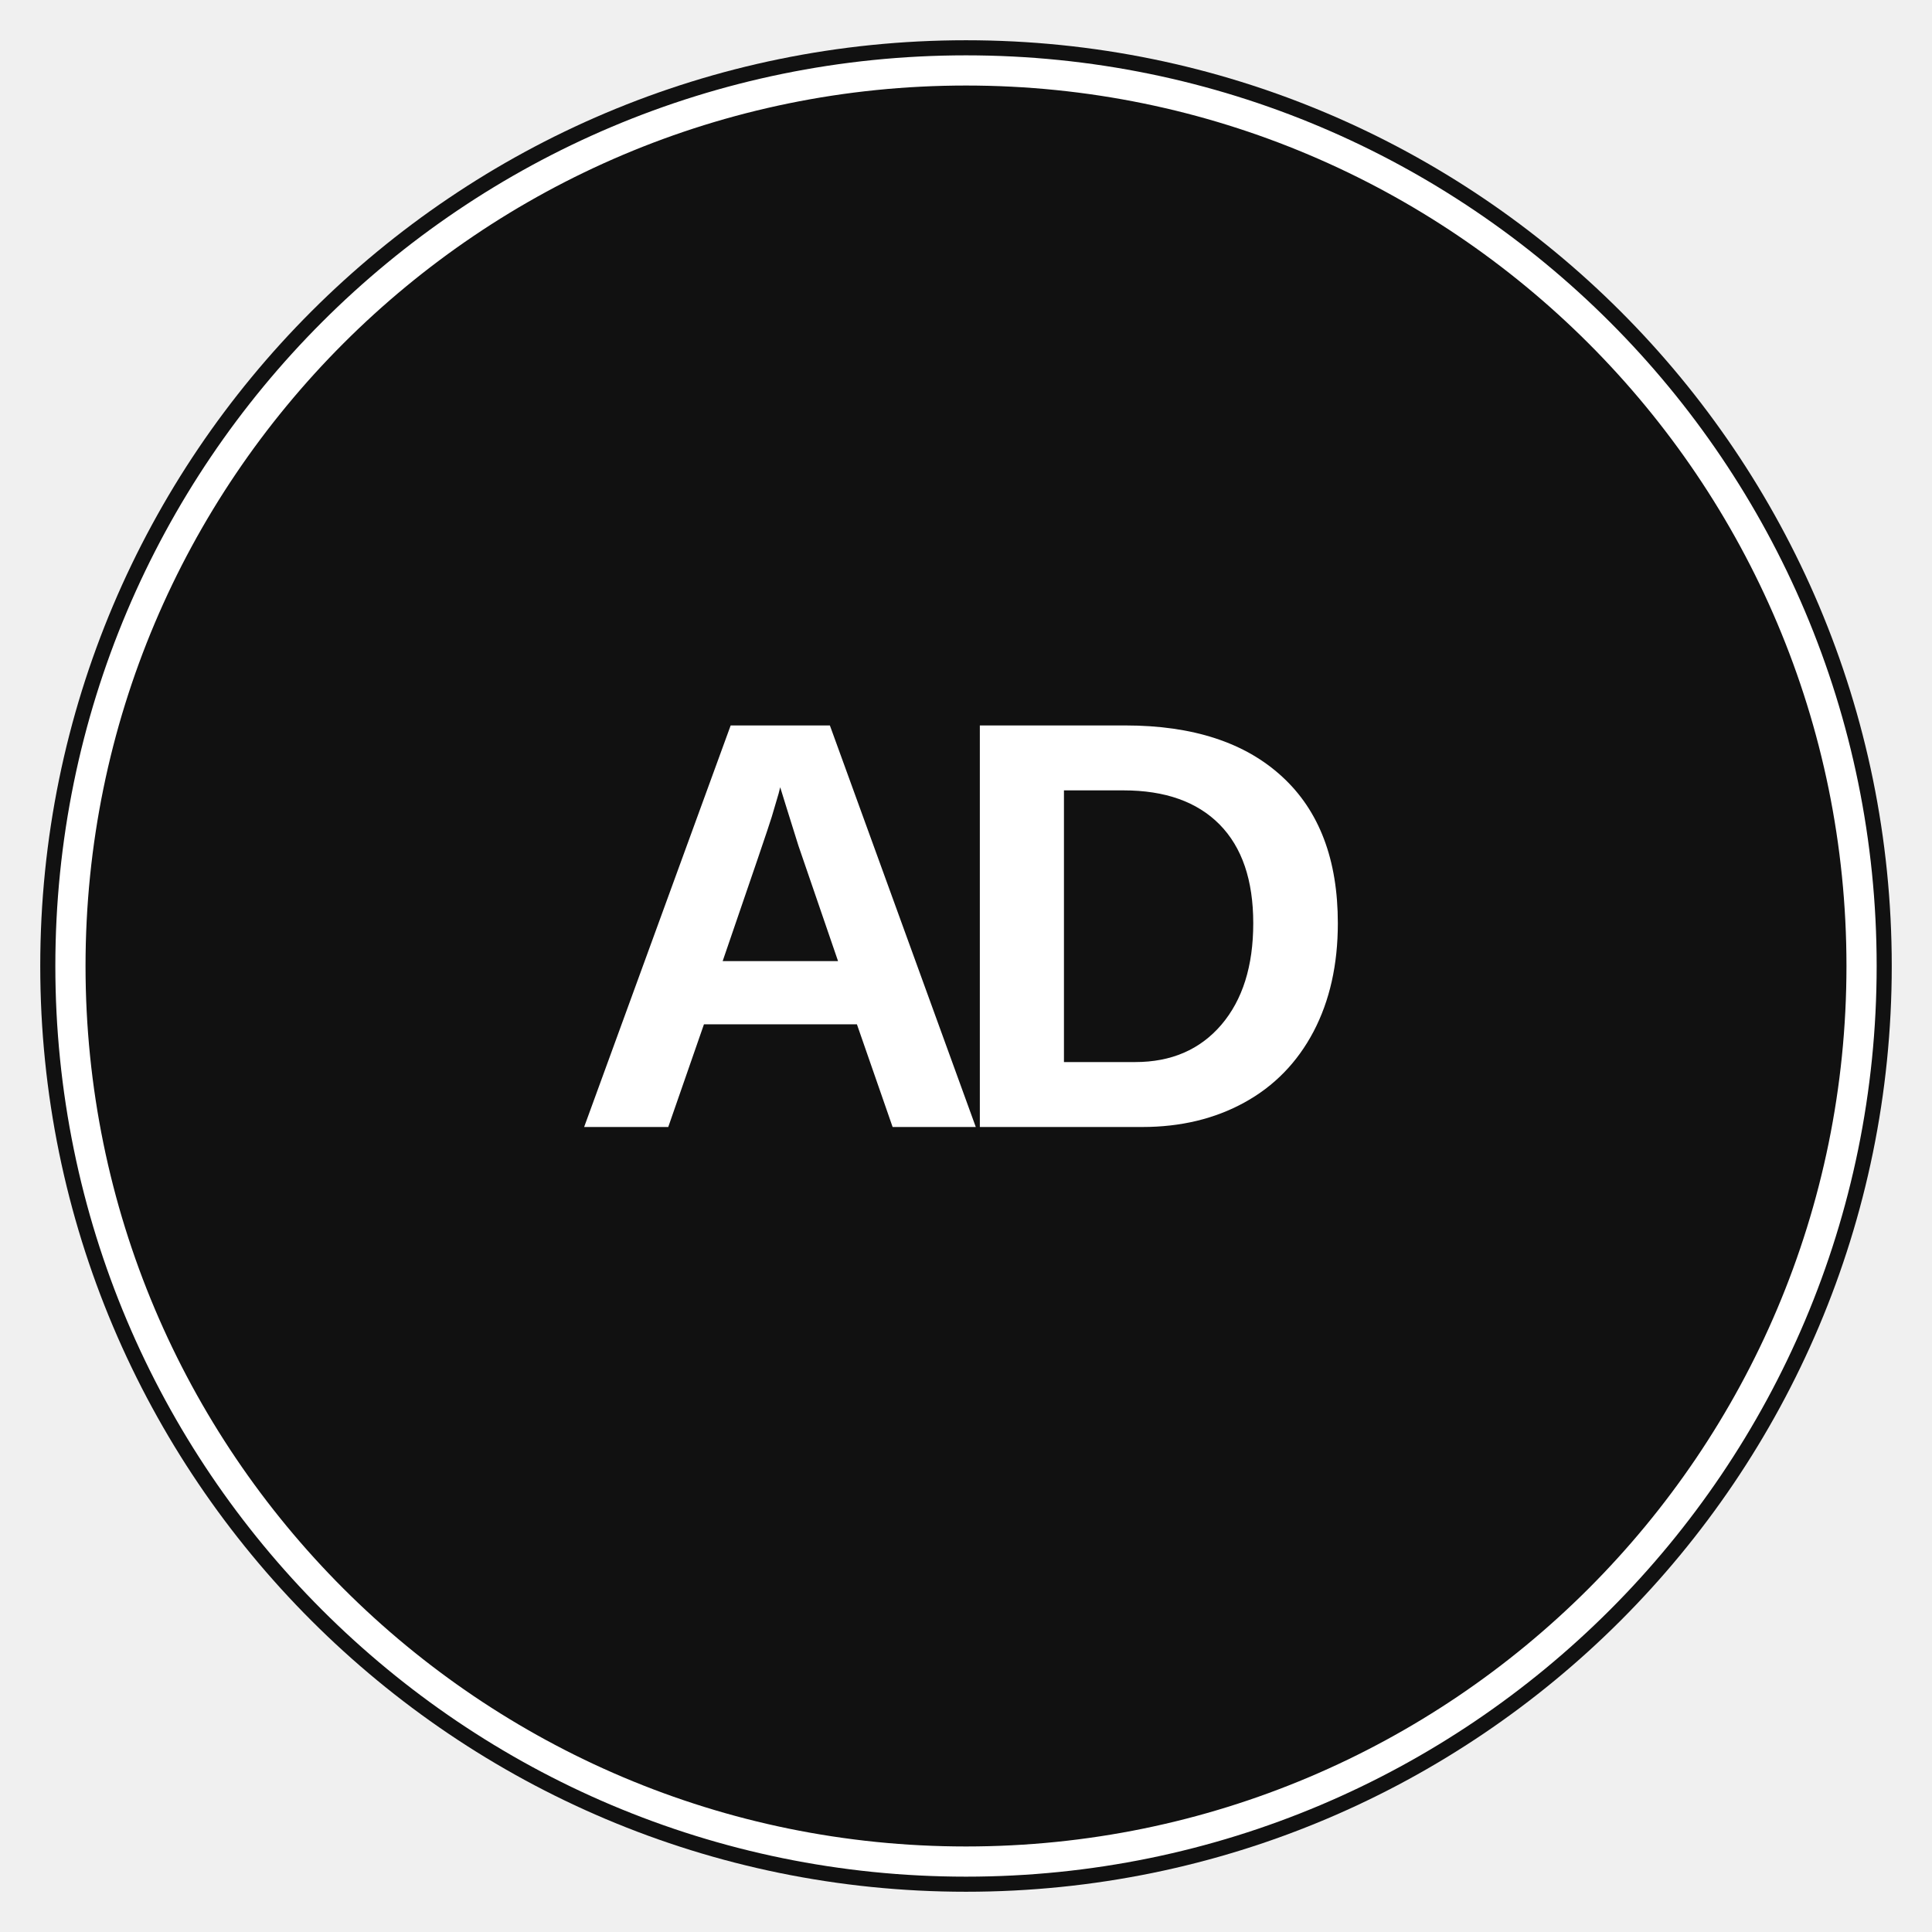
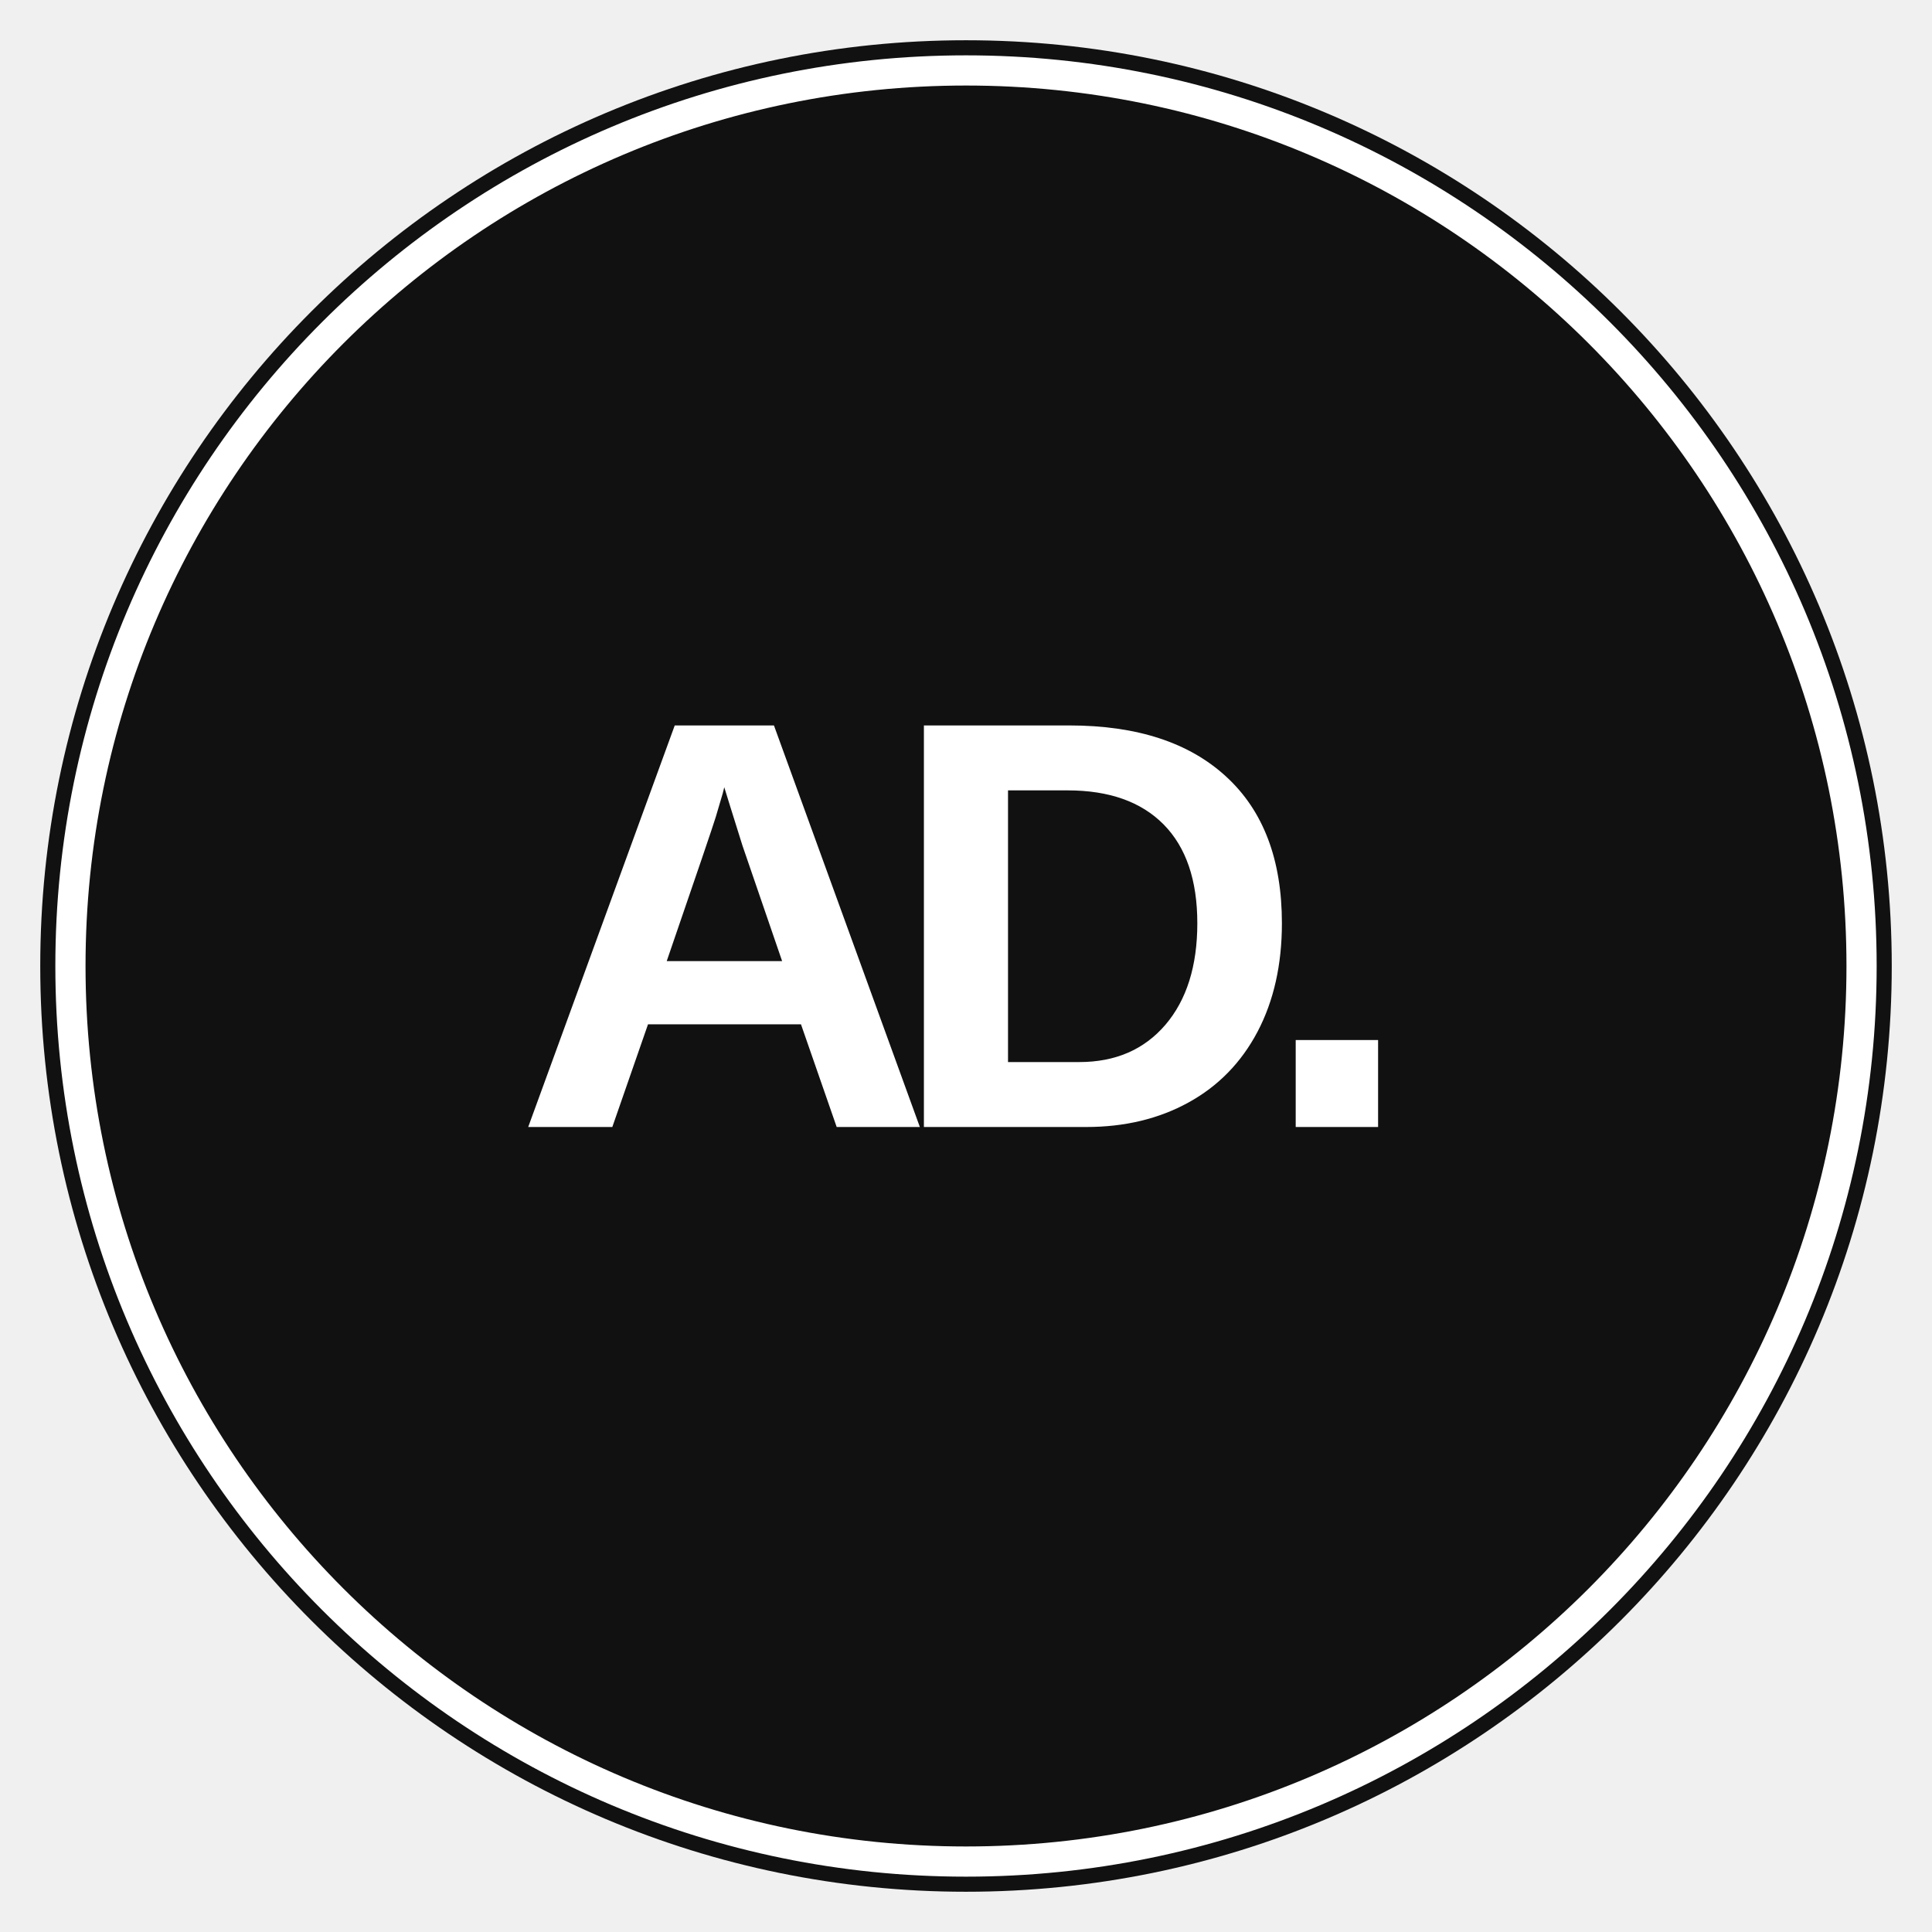
<svg xmlns="http://www.w3.org/2000/svg" viewBox="0 0 192 192" role="img" aria-labelledby="title desc">
  <circle cx="96" cy="96" r="92" fill="#111111" />
  <circle cx="96" cy="96" r="89" fill="none" stroke="#ffffff" stroke-width="3" />
-   <text x="96" y="112" fill="#ffffff" font-family="Arial, Helvetica, sans-serif" font-size="58" font-weight="700" letter-spacing="-5" text-anchor="middle">AD</text>
+   <text x="96" y="112" fill="#ffffff" font-family="Arial, Helvetica, sans-serif" font-size="58" font-weight="700" letter-spacing="-5" text-anchor="middle">AD.</text>
</svg>
